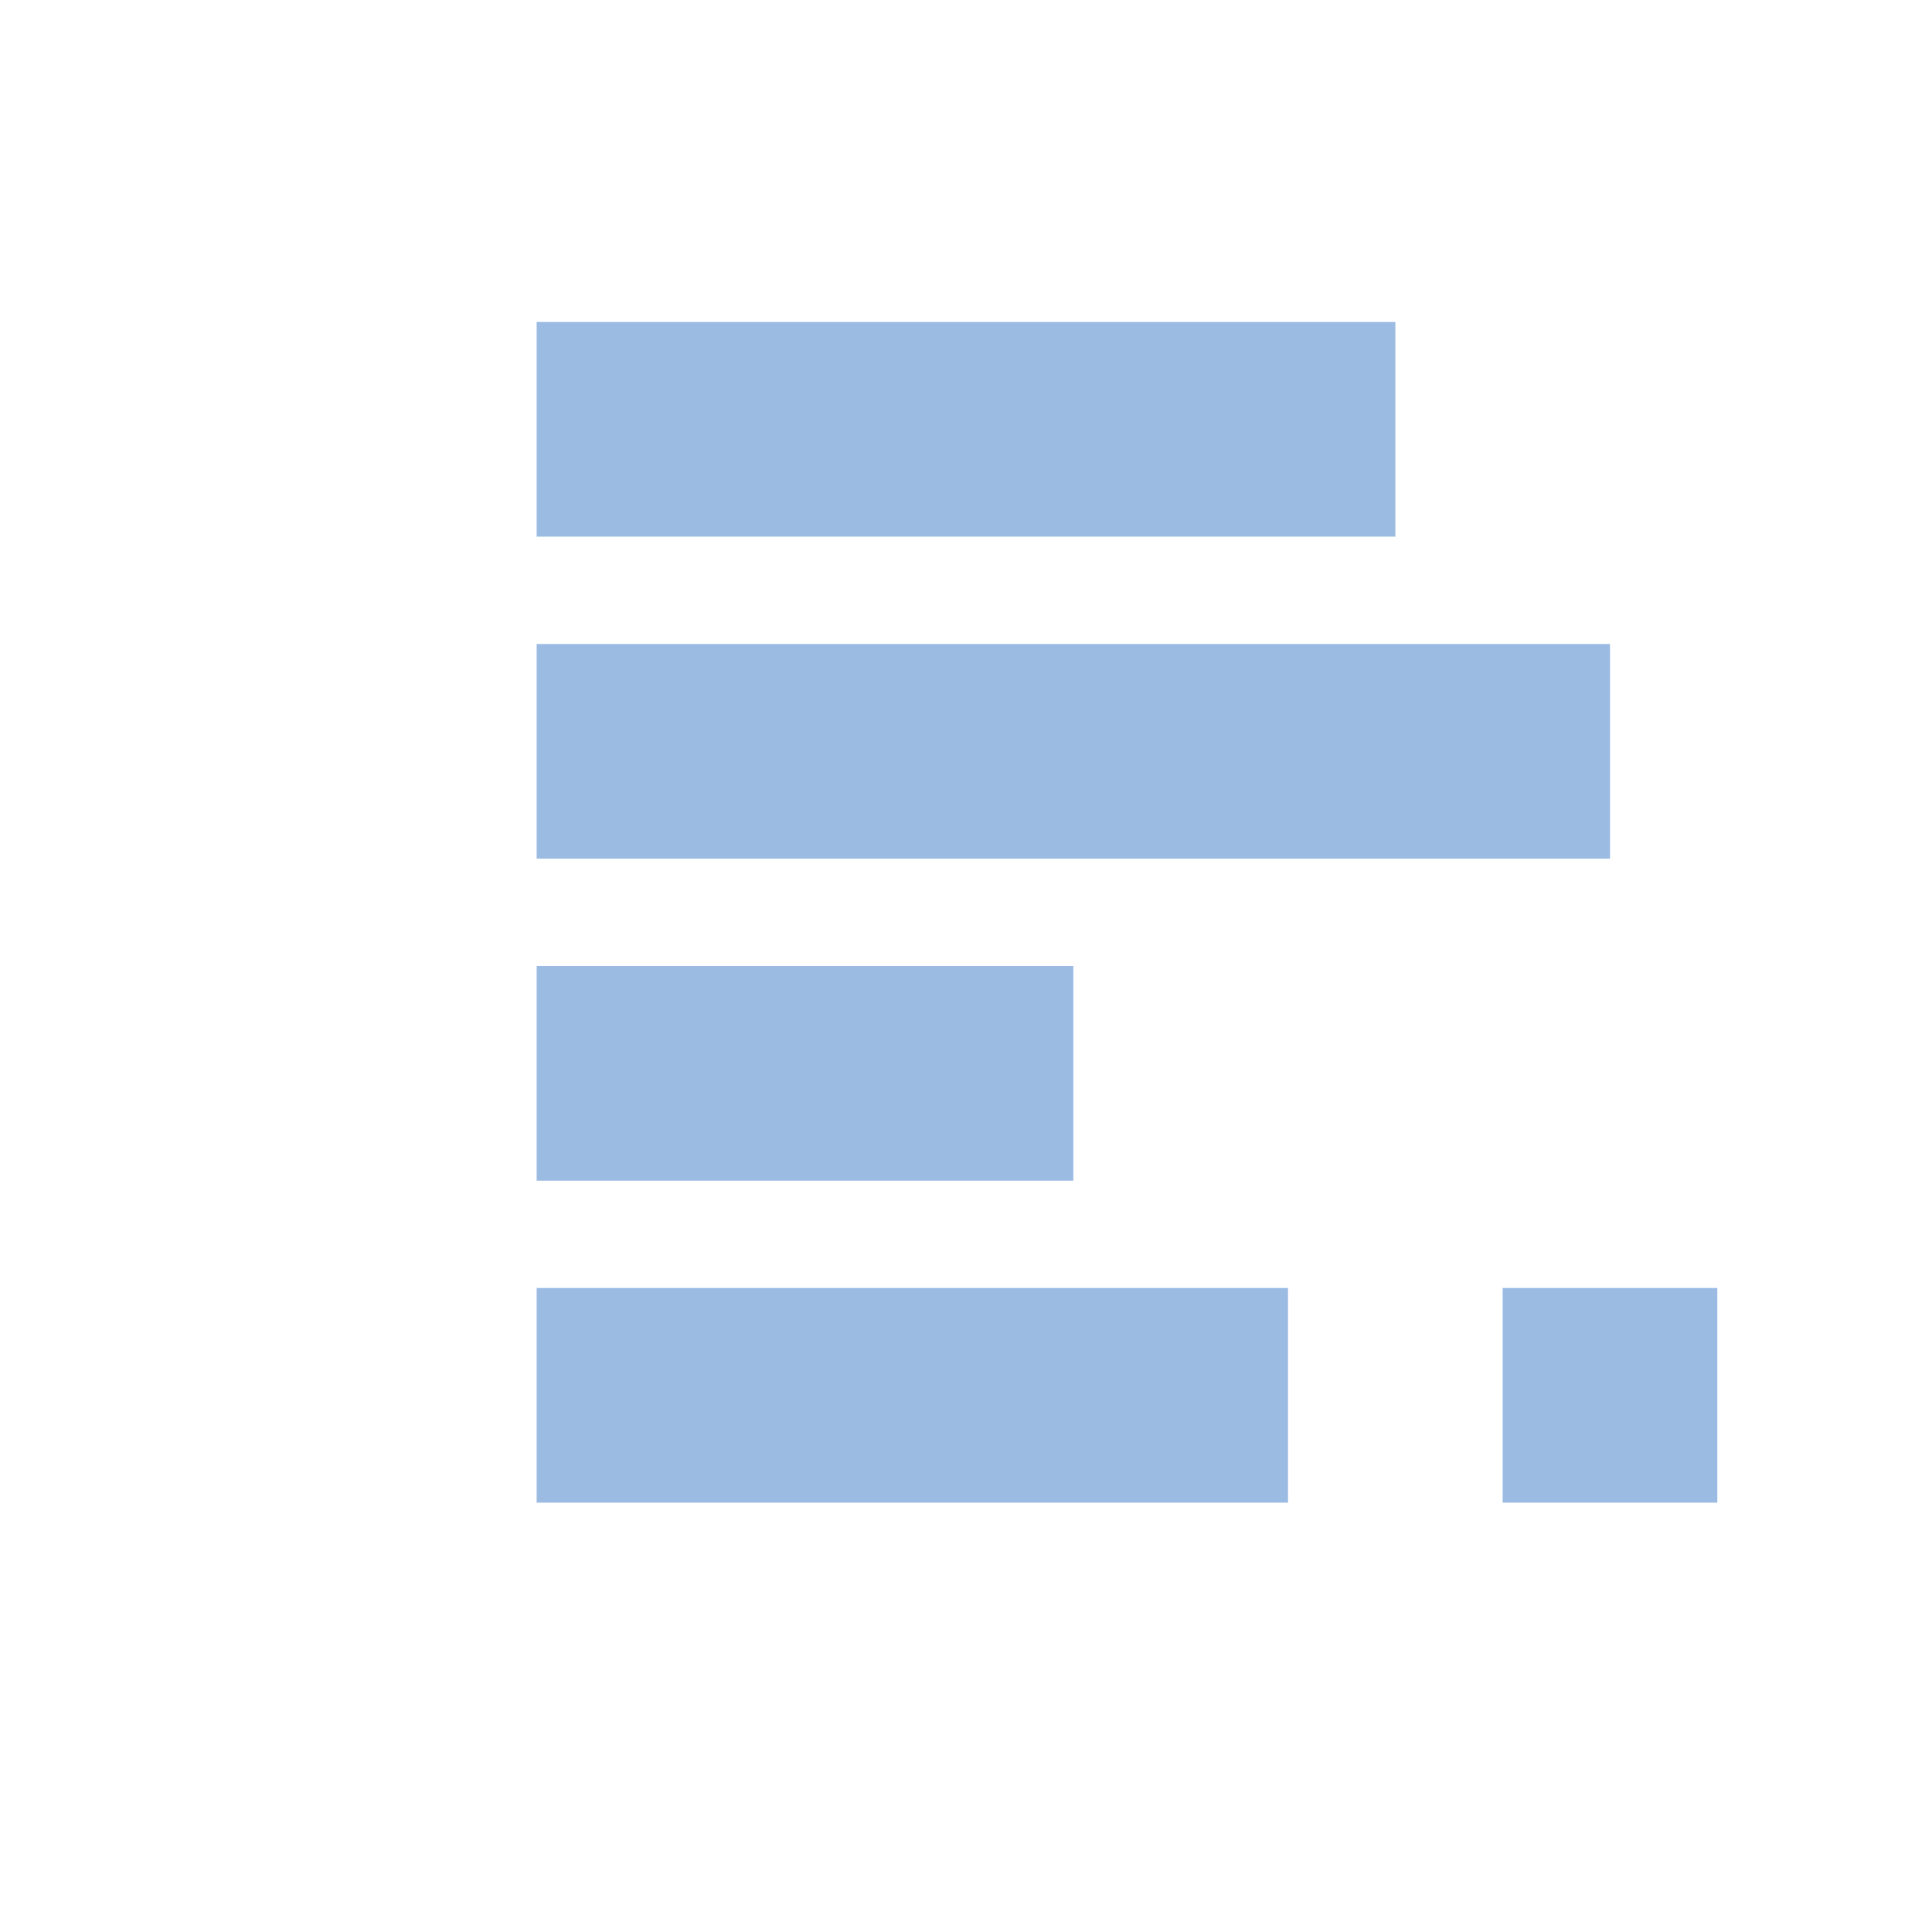
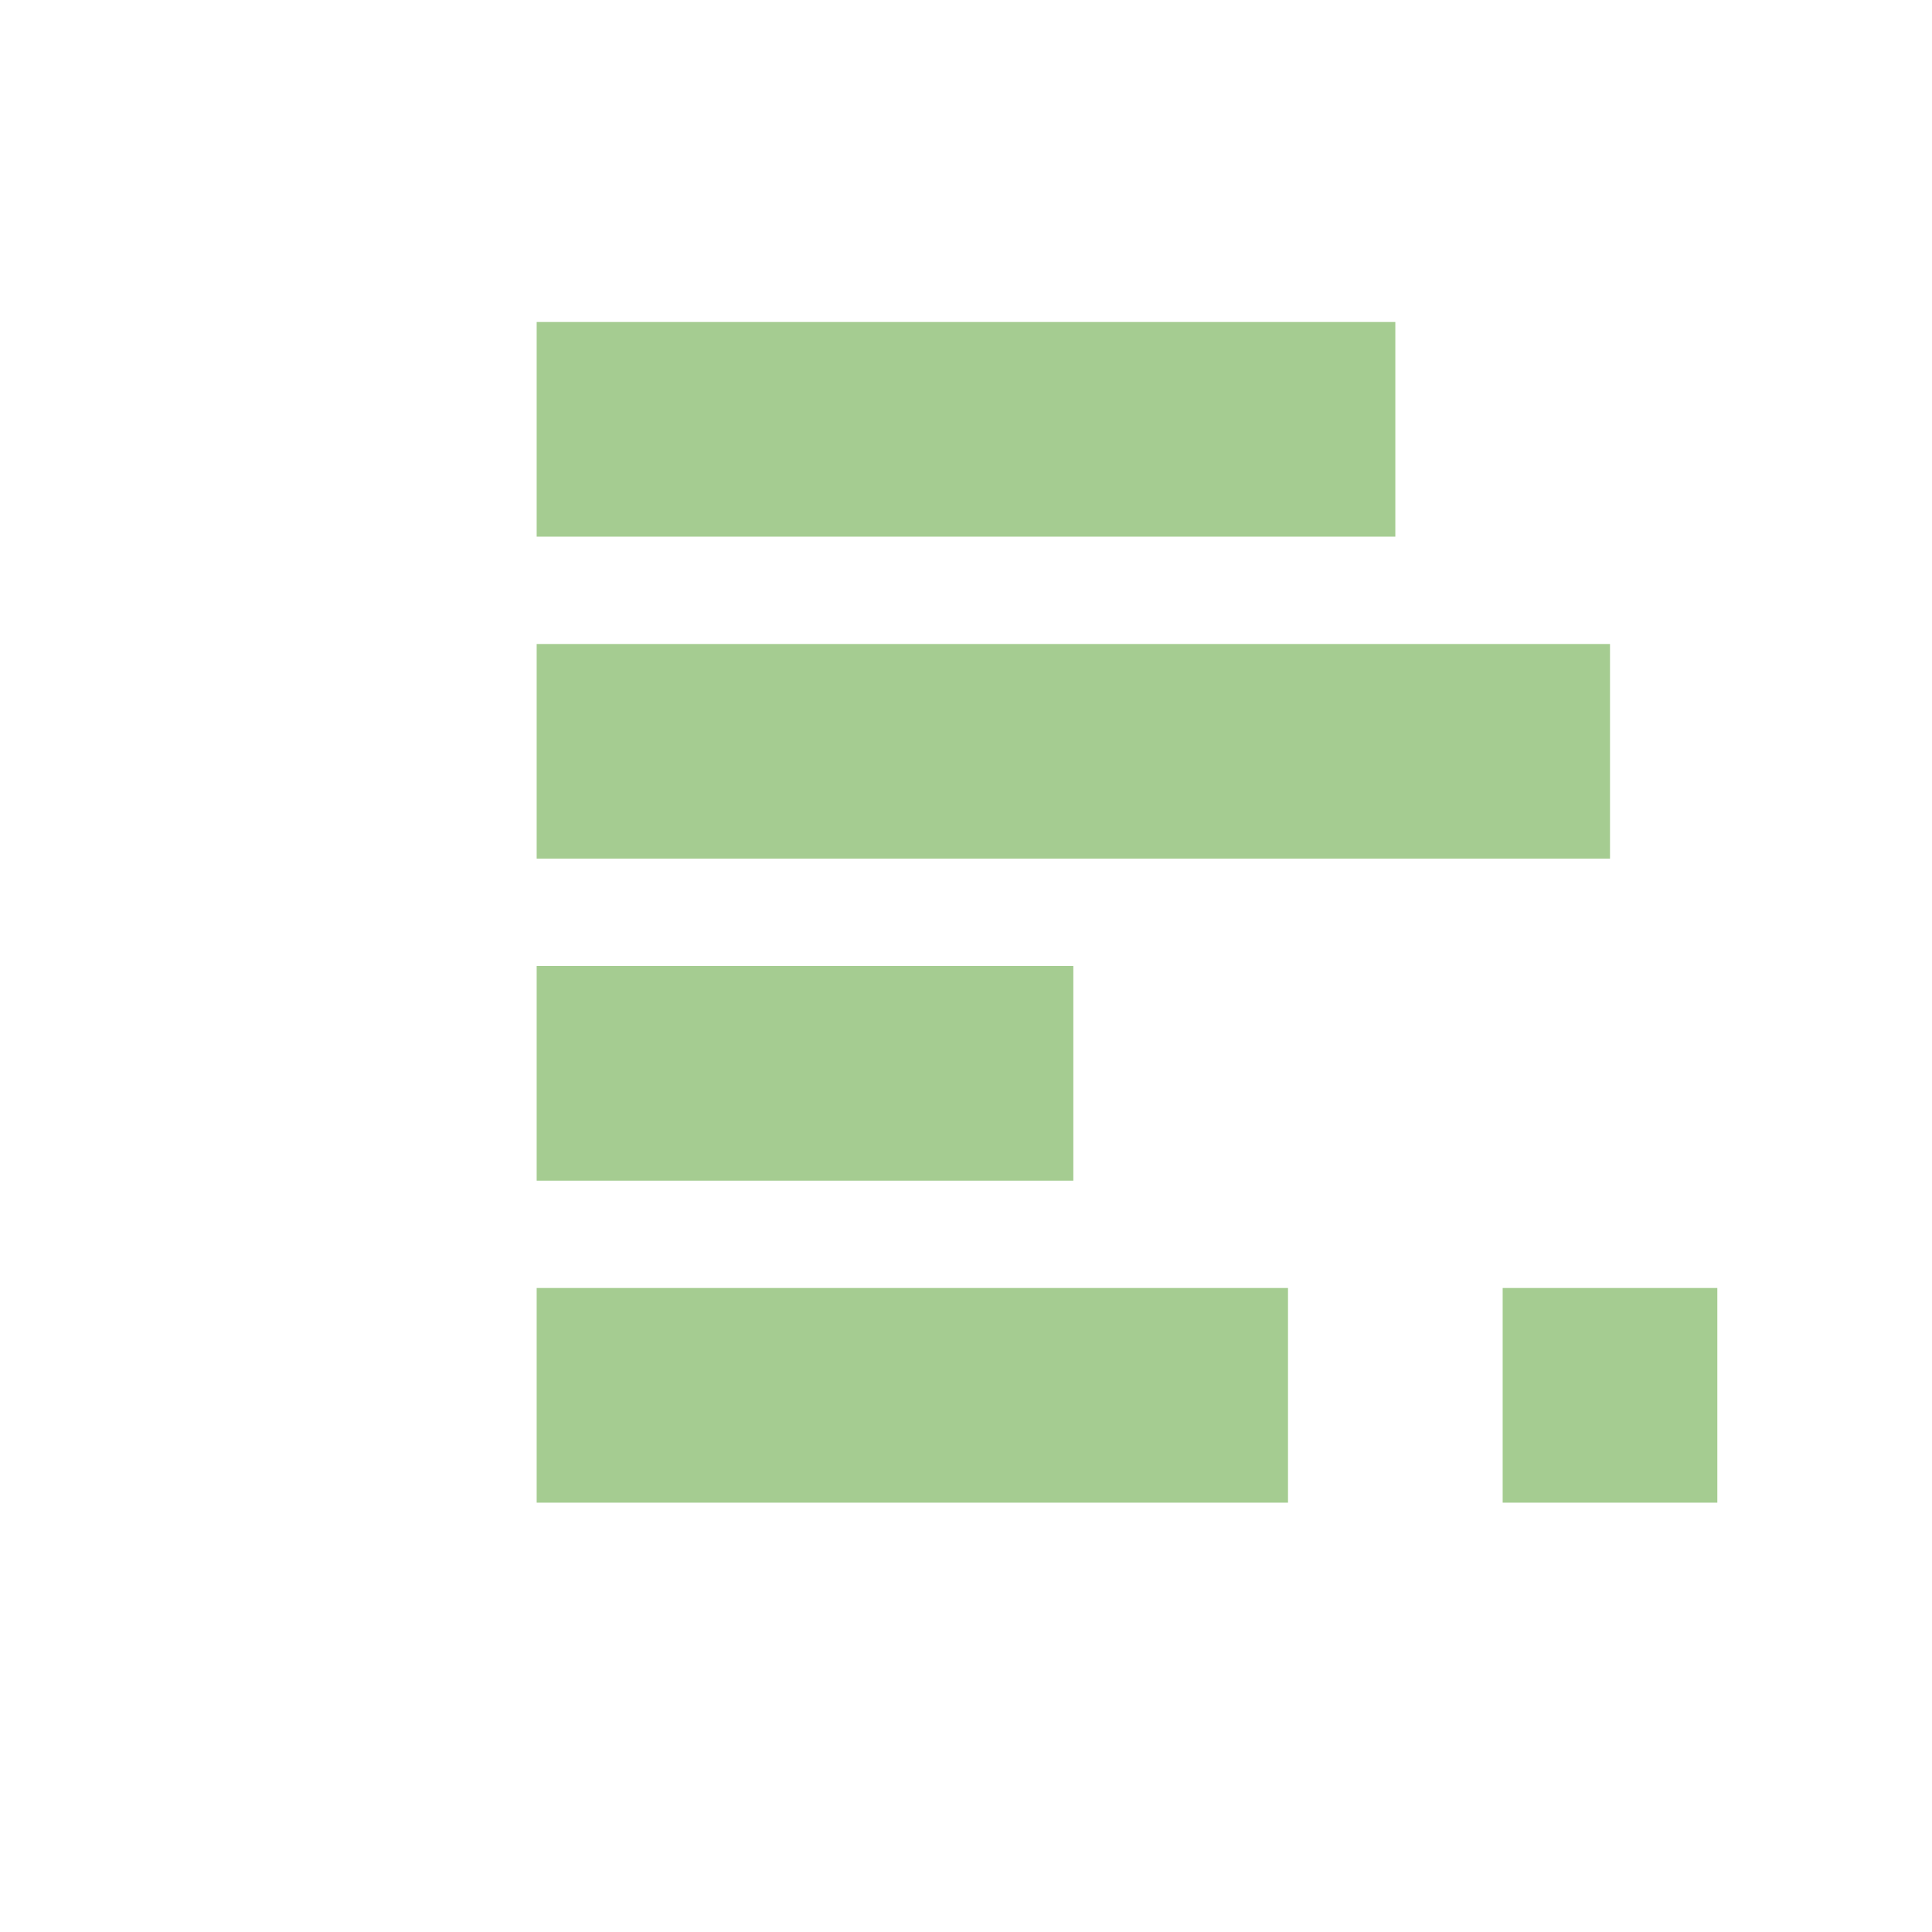
- <svg xmlns="http://www.w3.org/2000/svg" width="18" height="18" style="color:#9BBBE3;">
+ <svg xmlns="http://www.w3.org/2000/svg" width="18" height="18" style="color:#a5cc91;">
  <line x1="5" y1="4" x2="13" y2="4" style="stroke:currentColor" stroke-width="2" />
  <line x1="5" y1="7" x2="15" y2="7" style="stroke:currentColor" stroke-width="2" />
  <line x1="5" y1="10" x2="10" y2="10" style="stroke:currentColor" stroke-width="2" />
  <line x1="5" y1="13" x2="12" y2="13" style="stroke:currentColor" stroke-width="2" />
  <line x1="14" y1="13" x2="16" y2="13" style="stroke:currentColor" stroke-width="2" />
</svg>
